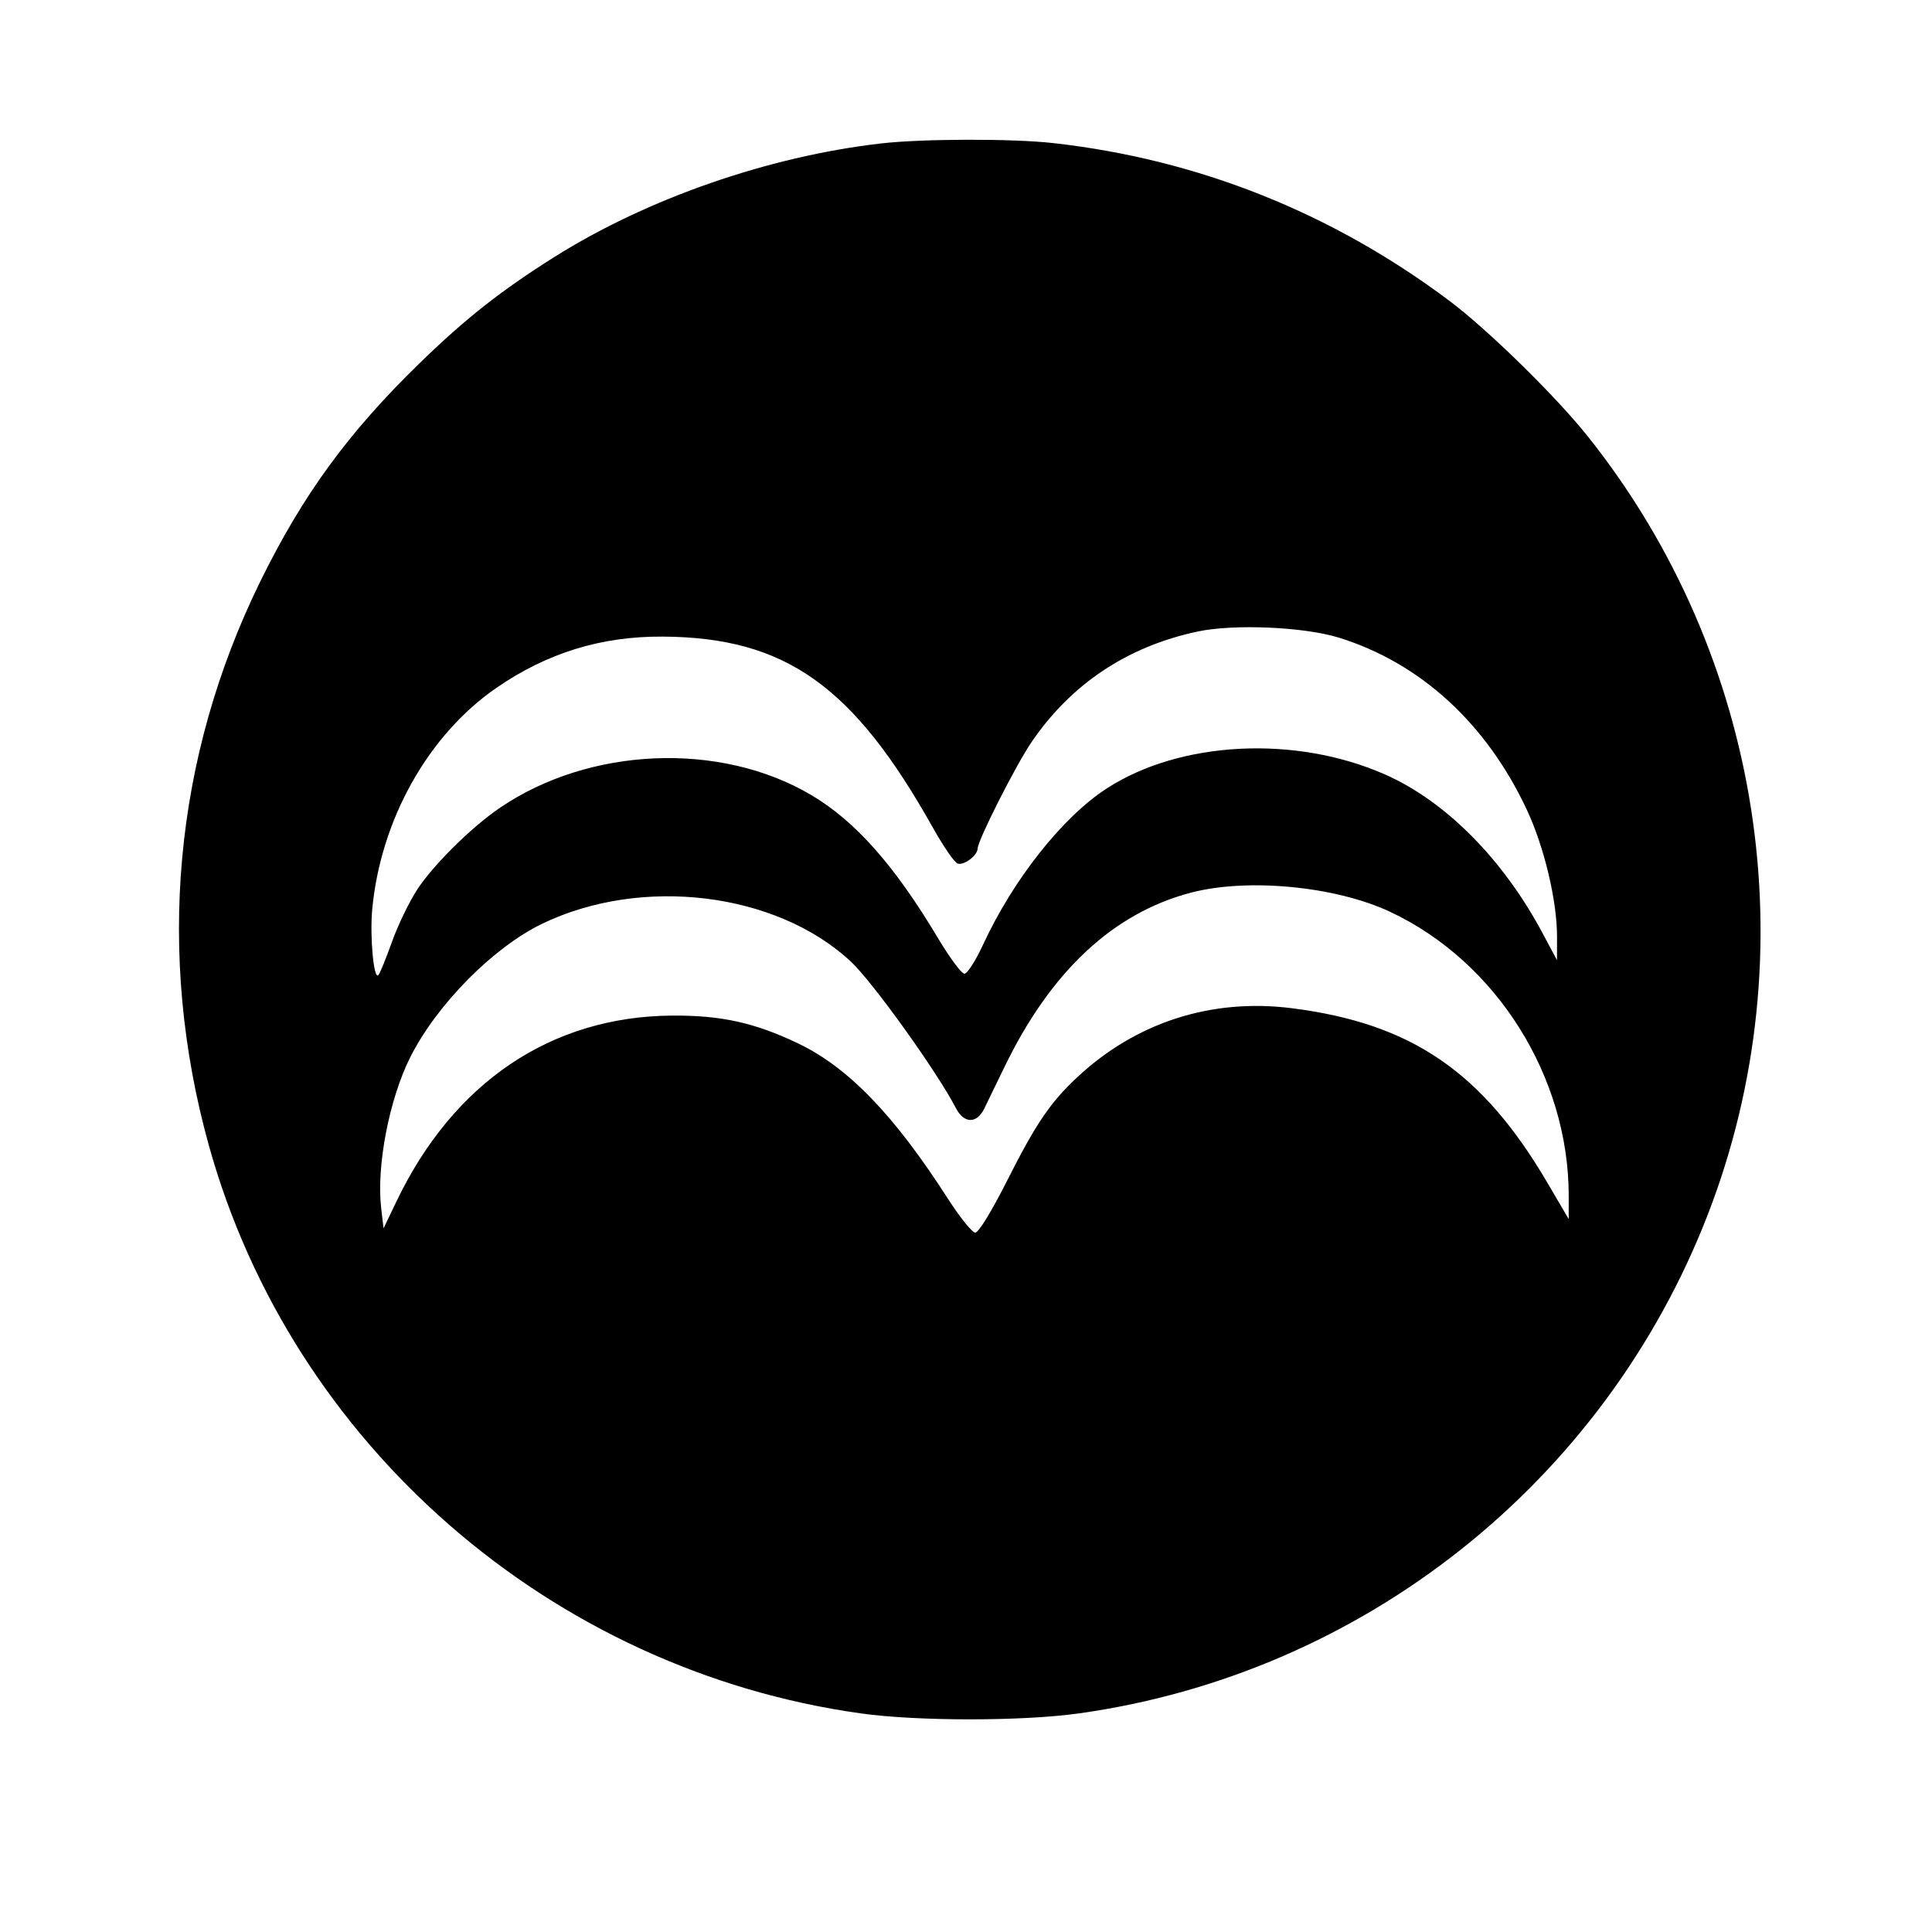
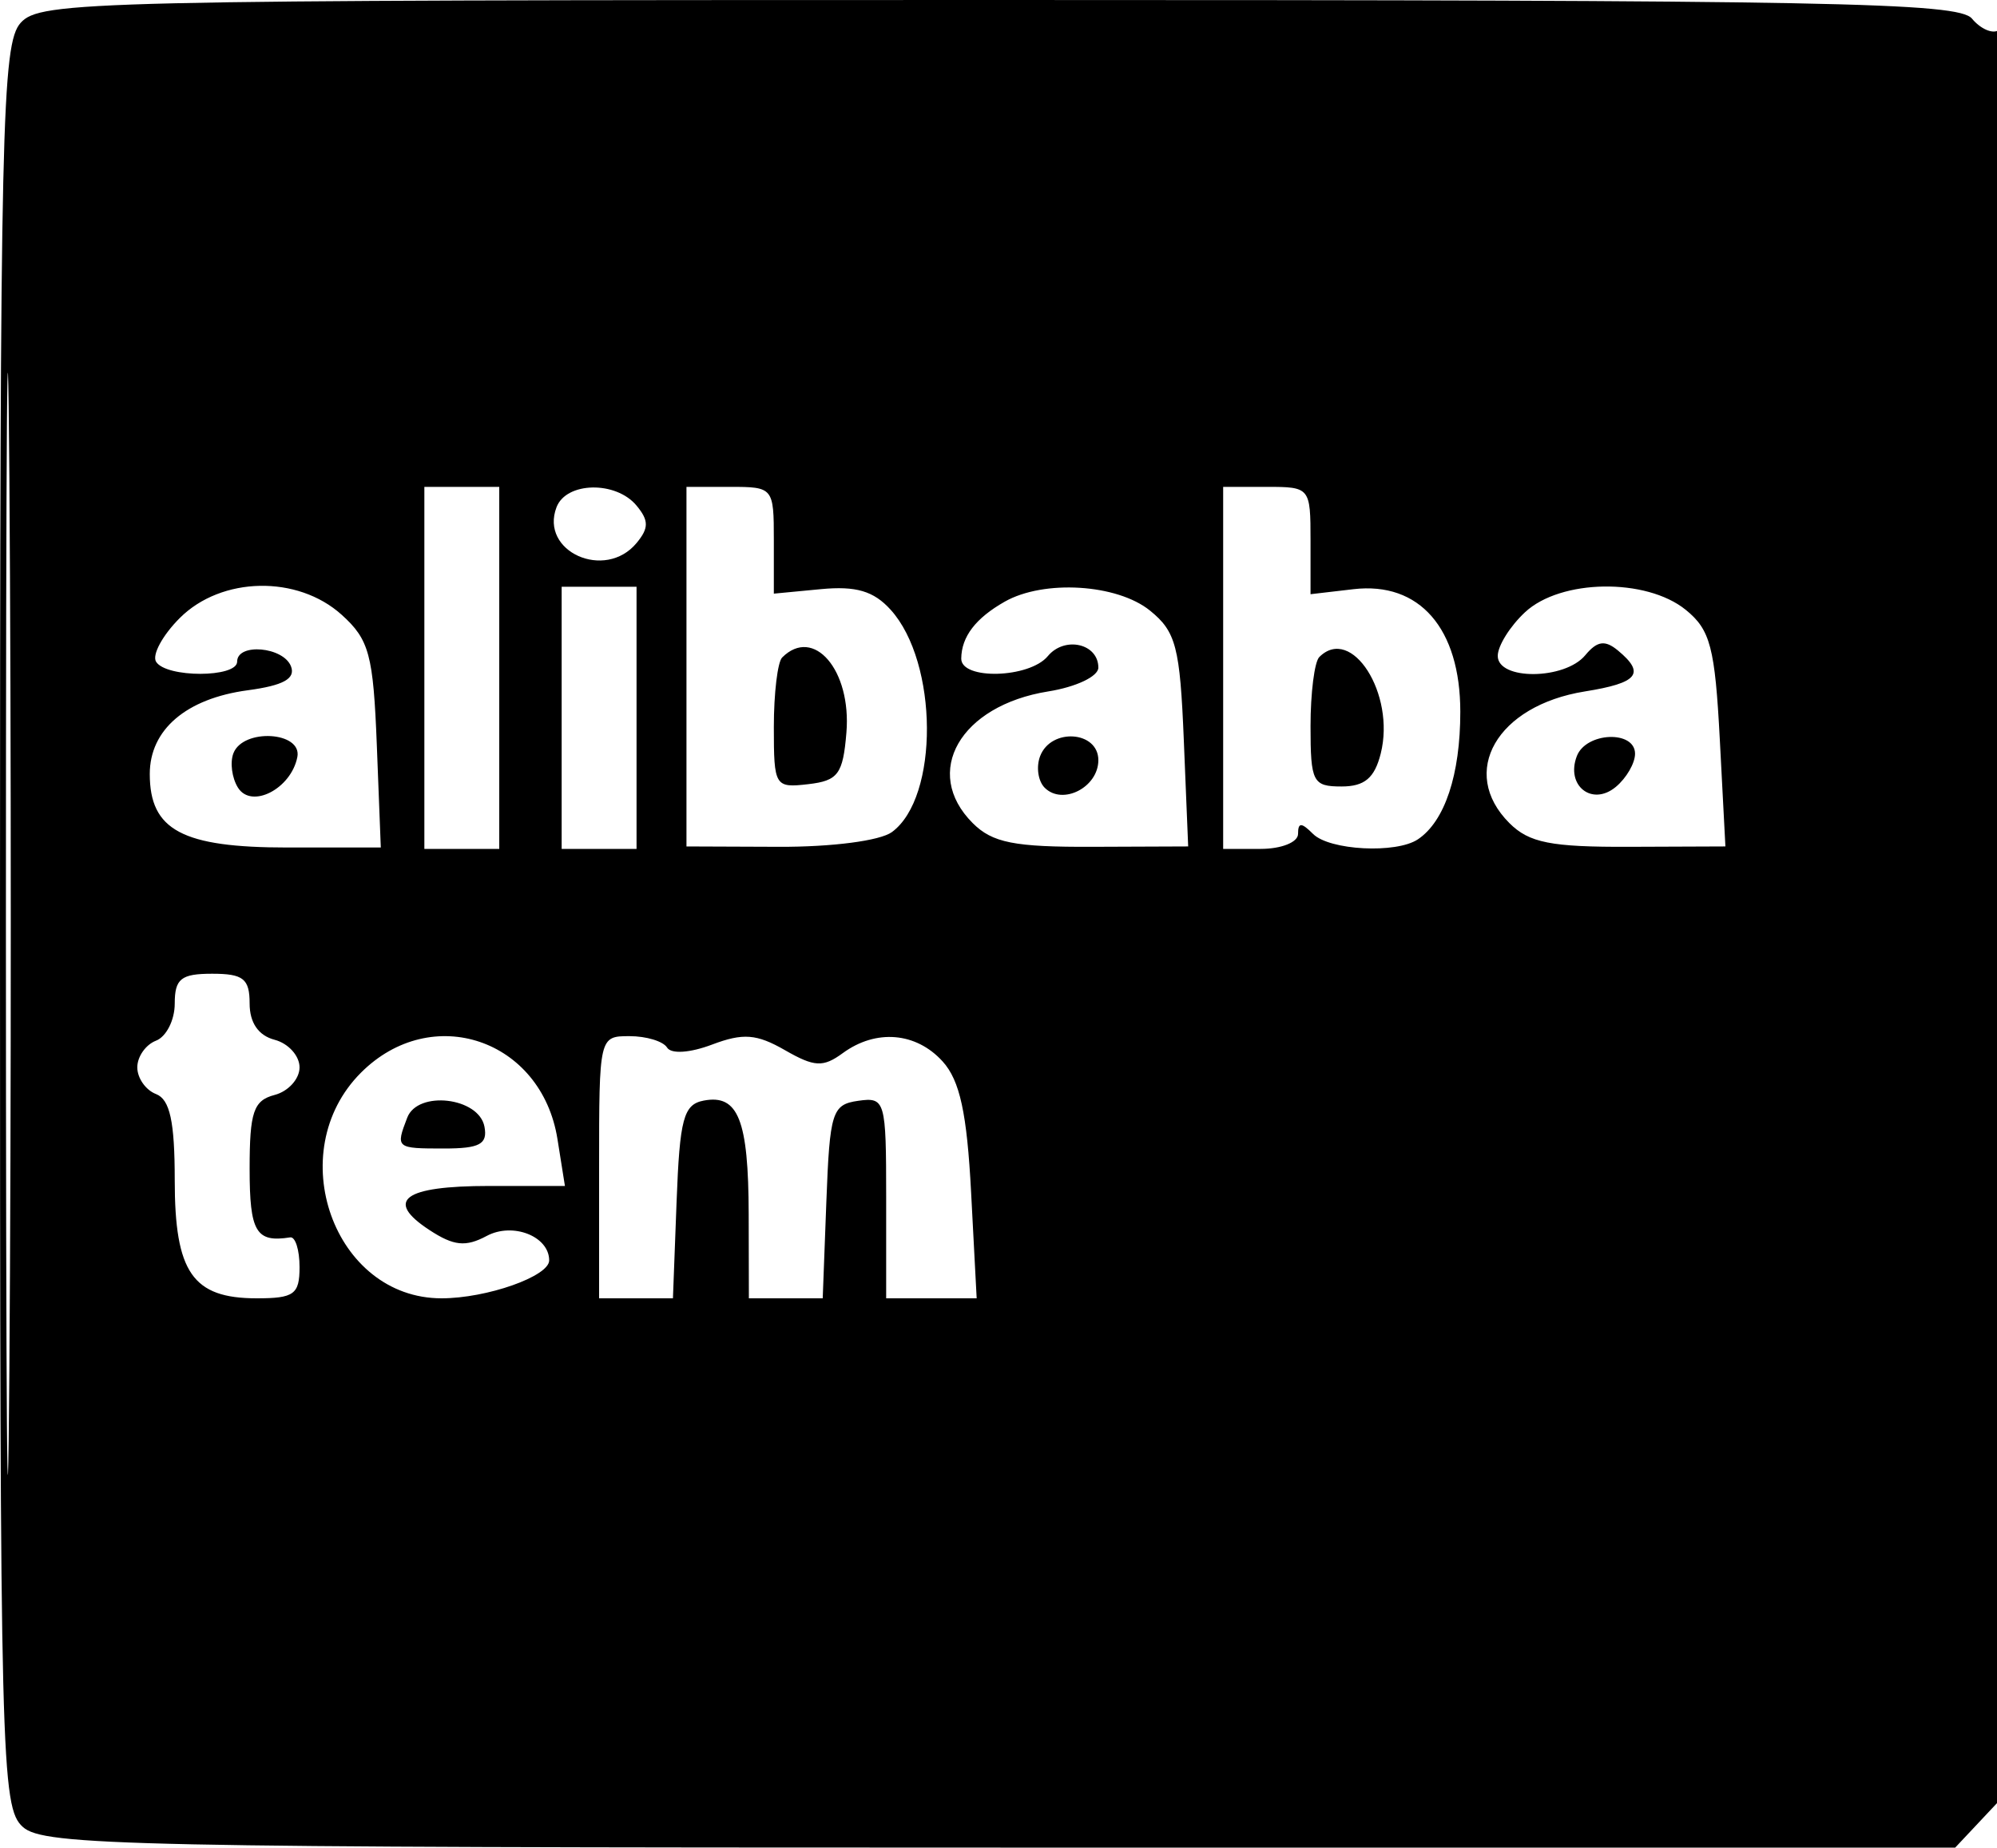
- <svg xmlns="http://www.w3.org/2000/svg" width="500" height="500" viewBox="0 0 500 500" version="1.1">
-   <path d="M 228 37.123 C 198.901 40.471, 167.514 51.381, 143.500 66.494 C 129.669 75.198, 120.503 82.416, 108.642 93.946 C 90.152 111.917, 78.356 128.075, 67.352 150.500 C 44.960 196.137, 40.320 246.951, 54.034 296.372 C 75.527 373.828, 142.579 432.239, 222.852 443.436 C 237.469 445.474, 264.531 445.474, 279.148 443.436 C 352.730 433.173, 415.212 383.587, 442.039 314.166 C 468.068 246.808, 456.170 169.755, 410.975 113 C 402.629 102.518, 385.028 85.284, 375 77.774 C 344.560 54.977, 309.914 41.203, 272.500 37.022 C 261.932 35.841, 238.678 35.894, 228 37.123 M 310 163.428 C 291.767 167.292, 277.176 177.016, 266.897 192.152 C 262.831 198.140, 253.042 217.490, 253.014 219.595 C 252.991 221.413, 249.393 224.088, 247.796 223.475 C 246.975 223.160, 244.110 218.987, 241.429 214.201 C 220.811 177.392, 203.212 164.947, 171.500 164.751 C 155.604 164.653, 141.651 168.952, 128.505 177.997 C 110.848 190.145, 98.499 212.146, 96.336 235.308 C 95.676 242.373, 96.734 253.731, 97.924 252.364 C 98.338 251.889, 99.921 248.011, 101.441 243.746 C 102.962 239.481, 105.893 233.406, 107.955 230.246 C 112.126 223.854, 121.959 214.119, 129.313 209.102 C 152.539 193.253, 186.370 191.835, 209.898 205.724 C 221.329 212.471, 231.509 223.953, 242.726 242.750 C 245.762 247.838, 248.852 252, 249.593 252 C 250.334 252, 252.497 248.630, 254.400 244.511 C 262.192 227.645, 274.907 211.553, 286.312 204.123 C 305.355 191.716, 335.288 190.192, 358.481 200.449 C 374.139 207.374, 388.997 222.348, 399.213 241.500 L 402.947 248.500 402.961 242.500 C 402.981 233.187, 399.655 219.192, 395.122 209.520 C 384.663 187.199, 367.591 171.576, 346.500 165.022 C 337.517 162.231, 319.386 161.439, 310 163.428 M 308.216 231.019 C 288.063 236.299, 271.869 251.458, 259.907 276.240 C 257.714 280.783, 255.361 285.625, 254.677 287 C 252.755 290.863, 249.453 290.778, 247.405 286.812 C 242.528 277.372, 225.741 253.976, 220.092 248.746 C 200.812 230.896, 166.132 226.665, 140.397 239.024 C 127.730 245.107, 113.075 259.908, 106.193 273.571 C 100.740 284.394, 97.376 301.839, 98.650 312.680 L 99.263 317.895 102.588 310.956 C 117.391 280.068, 142.674 263.031, 174 262.833 C 186.643 262.753, 195.314 264.668, 206.500 270.011 C 219.518 276.228, 231.383 288.522, 245.336 310.250 C 248.427 315.063, 251.607 319, 252.403 319 C 253.258 319, 256.591 313.572, 260.539 305.750 C 268.084 290.801, 271.760 285.369, 278.766 278.816 C 293.997 264.569, 313.548 258.281, 334.375 260.932 C 365.324 264.871, 383.639 277.397, 400.499 306.154 L 405.978 315.500 405.982 309.500 C 405.998 278.635, 387.252 248.840, 359.705 235.949 C 345.589 229.344, 322.901 227.171, 308.216 231.019" stroke="none" fill="black" fill-rule="evenodd" />
+ <svg xmlns="http://www.w3.org/2000/svg" width="160" height="148" viewBox="0 0 160 148" version="1.1">
+   <path d="M 1.655 1.829 C 0.148 3.494, -0 9.961, -0 74.174 C -0 141.219, 0.090 144.771, 1.829 146.345 C 3.497 147.855, 10.377 148, 80.154 148 L 156.651 148 158.826 145.686 L 161 143.371 161 72.627 C 161 31.745, 160.626 2.113, 160.113 2.430 C 159.626 2.731, 158.671 2.308, 157.991 1.489 C 156.916 0.194, 146.758 -0, 80.033 -0 C 6.975 -0, 3.231 0.087, 1.655 1.829 M 0.474 74 C 0.474 113.325, 0.598 129.412, 0.750 109.750 C 0.901 90.088, 0.901 57.913, 0.750 38.250 C 0.598 18.587, 0.474 34.675, 0.474 74 M 34 53.500 L 34 68 37 68 L 40 68 40 53.500 L 40 39 37 39 L 34 39 34 53.500 M 44.590 40.627 C 43.225 44.184, 48.478 46.539, 51 43.500 C 51.993 42.303, 51.993 41.697, 51 40.500 C 49.346 38.507, 45.373 38.585, 44.590 40.627 M 55 53.402 L 55 67.804 62.403 67.833 C 66.656 67.850, 70.509 67.348, 71.458 66.654 C 75.247 63.884, 75.187 53.074, 71.359 48.844 C 70 47.342, 68.586 46.925, 65.770 47.193 L 62 47.553 62 43.276 C 62 39.056, 61.954 39, 58.500 39 L 55 39 55 53.402 M 98 53.500 L 98 68 101 68 C 102.667 68, 104 67.467, 104 66.800 C 104 65.867, 104.267 65.867, 105.200 66.800 C 106.519 68.119, 111.861 68.396, 113.600 67.235 C 115.756 65.795, 117 62.057, 117 57.020 C 117 50.334, 113.730 46.579, 108.443 47.196 L 105 47.598 105 43.299 C 105 39.052, 104.957 39, 101.500 39 L 98 39 98 53.500 M 14.401 49.508 C 13.021 50.888, 12.168 52.463, 12.505 53.008 C 13.307 54.305, 19 54.298, 19 53 C 19 51.480, 22.711 51.806, 23.315 53.379 C 23.693 54.363, 22.701 54.911, 19.844 55.294 C 14.918 55.955, 12 58.449, 12 62 C 12 66.500, 14.600 67.889, 23.022 67.889 L 30.510 67.889 30.191 59.694 C 29.908 52.445, 29.584 51.241, 27.380 49.250 C 23.837 46.050, 17.737 46.172, 14.401 49.508 M 45 57.500 L 45 68 48 68 L 51 68 51 57.500 L 51 47 48 47 L 45 47 45 57.500 M 80.500 48.195 C 78.169 49.517, 77.037 50.997, 77.015 52.750 C 76.994 54.486, 82.477 54.335, 83.951 52.559 C 85.298 50.935, 88 51.549, 88 53.479 C 88 54.183, 86.218 55.029, 83.986 55.386 C 76.925 56.515, 73.858 61.858, 77.932 65.932 C 79.511 67.511, 81.261 67.858, 87.530 67.833 L 95.197 67.803 94.848 59.313 C 94.541 51.823, 94.222 50.598, 92.139 48.912 C 89.503 46.777, 83.637 46.416, 80.500 48.195 M 122.189 49.039 C 120.985 50.160, 120 51.735, 120 52.539 C 120 54.509, 125.366 54.469, 127.010 52.488 C 127.965 51.337, 128.593 51.247, 129.633 52.110 C 131.851 53.951, 131.241 54.706, 126.986 55.386 C 119.925 56.515, 116.858 61.858, 120.932 65.932 C 122.512 67.512, 124.261 67.858, 130.552 67.833 L 138.240 67.803 137.792 59.250 C 137.403 51.851, 137.034 50.446, 135.060 48.848 C 131.889 46.279, 125.042 46.381, 122.189 49.039 M 62.667 52.667 C 62.300 53.033, 62 55.538, 62 58.233 C 62 62.988, 62.081 63.124, 64.750 62.816 C 67.148 62.541, 67.540 62.011, 67.815 58.680 C 68.226 53.686, 65.192 50.142, 62.667 52.667 M 105.701 52.632 C 105.316 53.018, 105 55.508, 105 58.167 C 105 62.646, 105.182 63, 107.481 63 C 109.328 63, 110.131 62.326, 110.625 60.360 C 111.821 55.592, 108.288 50.046, 105.701 52.632 M 18.700 60.341 C 18.417 61.078, 18.581 62.316, 19.064 63.091 C 20.145 64.824, 23.322 63.190, 23.823 60.643 C 24.226 58.597, 19.476 58.317, 18.700 60.341 M 83.336 60.567 C 83.005 61.429, 83.169 62.569, 83.700 63.100 C 85.136 64.536, 88 63.066, 88 60.893 C 88 58.549, 84.212 58.285, 83.336 60.567 M 126.336 60.567 C 125.429 62.931, 127.557 64.613, 129.458 63.035 C 130.306 62.331, 131 61.135, 131 60.378 C 131 58.477, 127.077 58.636, 126.336 60.567 M 14 80.393 C 14 81.709, 13.325 83.045, 12.500 83.362 C 11.675 83.678, 11 84.640, 11 85.500 C 11 86.360, 11.675 87.322, 12.500 87.638 C 13.614 88.066, 14 89.839, 14 94.536 C 14 101.932, 15.436 104, 20.571 104 C 23.562 104, 24 103.681, 24 101.500 C 24 100.125, 23.663 99.053, 23.250 99.118 C 20.509 99.551, 20 98.689, 20 93.617 C 20 89.074, 20.312 88.152, 22 87.710 C 23.100 87.423, 24 86.428, 24 85.500 C 24 84.572, 23.100 83.577, 22 83.290 C 20.706 82.951, 20 81.926, 20 80.383 C 20 78.402, 19.494 78, 17 78 C 14.502 78, 14 78.401, 14 80.393 M 28.923 85.923 C 22.564 92.282, 26.748 104, 35.376 104 C 39.001 104, 44 102.239, 44 100.962 C 44 99.029, 41.082 97.886, 38.997 99.002 C 37.308 99.906, 36.355 99.807, 34.401 98.527 C 30.776 96.152, 32.340 95, 39.190 95 L 45.262 95 44.665 91.250 C 43.390 83.242, 34.584 80.262, 28.923 85.923 M 48 93.500 L 48 104 50.958 104 L 53.916 104 54.208 96.261 C 54.459 89.610, 54.764 88.471, 56.380 88.162 C 59.145 87.634, 59.968 89.709, 59.985 97.250 L 60 104 62.958 104 L 65.916 104 66.208 96.250 C 66.478 89.078, 66.668 88.476, 68.750 88.180 C 70.924 87.872, 71 88.134, 71 95.930 L 71 104 74.625 104 L 78.251 104 77.806 95.528 C 77.472 89.160, 76.906 86.553, 75.526 85.028 C 73.402 82.682, 70.186 82.413, 67.525 84.358 C 65.944 85.514, 65.253 85.478, 62.885 84.119 C 60.619 82.819, 59.538 82.736, 57.056 83.673 C 55.276 84.345, 53.774 84.444, 53.445 83.912 C 53.135 83.410, 51.784 83, 50.441 83 C 48.008 83, 48 83.034, 48 93.500 M 32.628 89.528 C 31.689 91.973, 31.721 92, 35.573 92 C 38.436 92, 39.081 91.652, 38.815 90.250 C 38.368 87.897, 33.473 87.325, 32.628 89.528" stroke="none" fill="black" fill-rule="evenodd" />
</svg>
